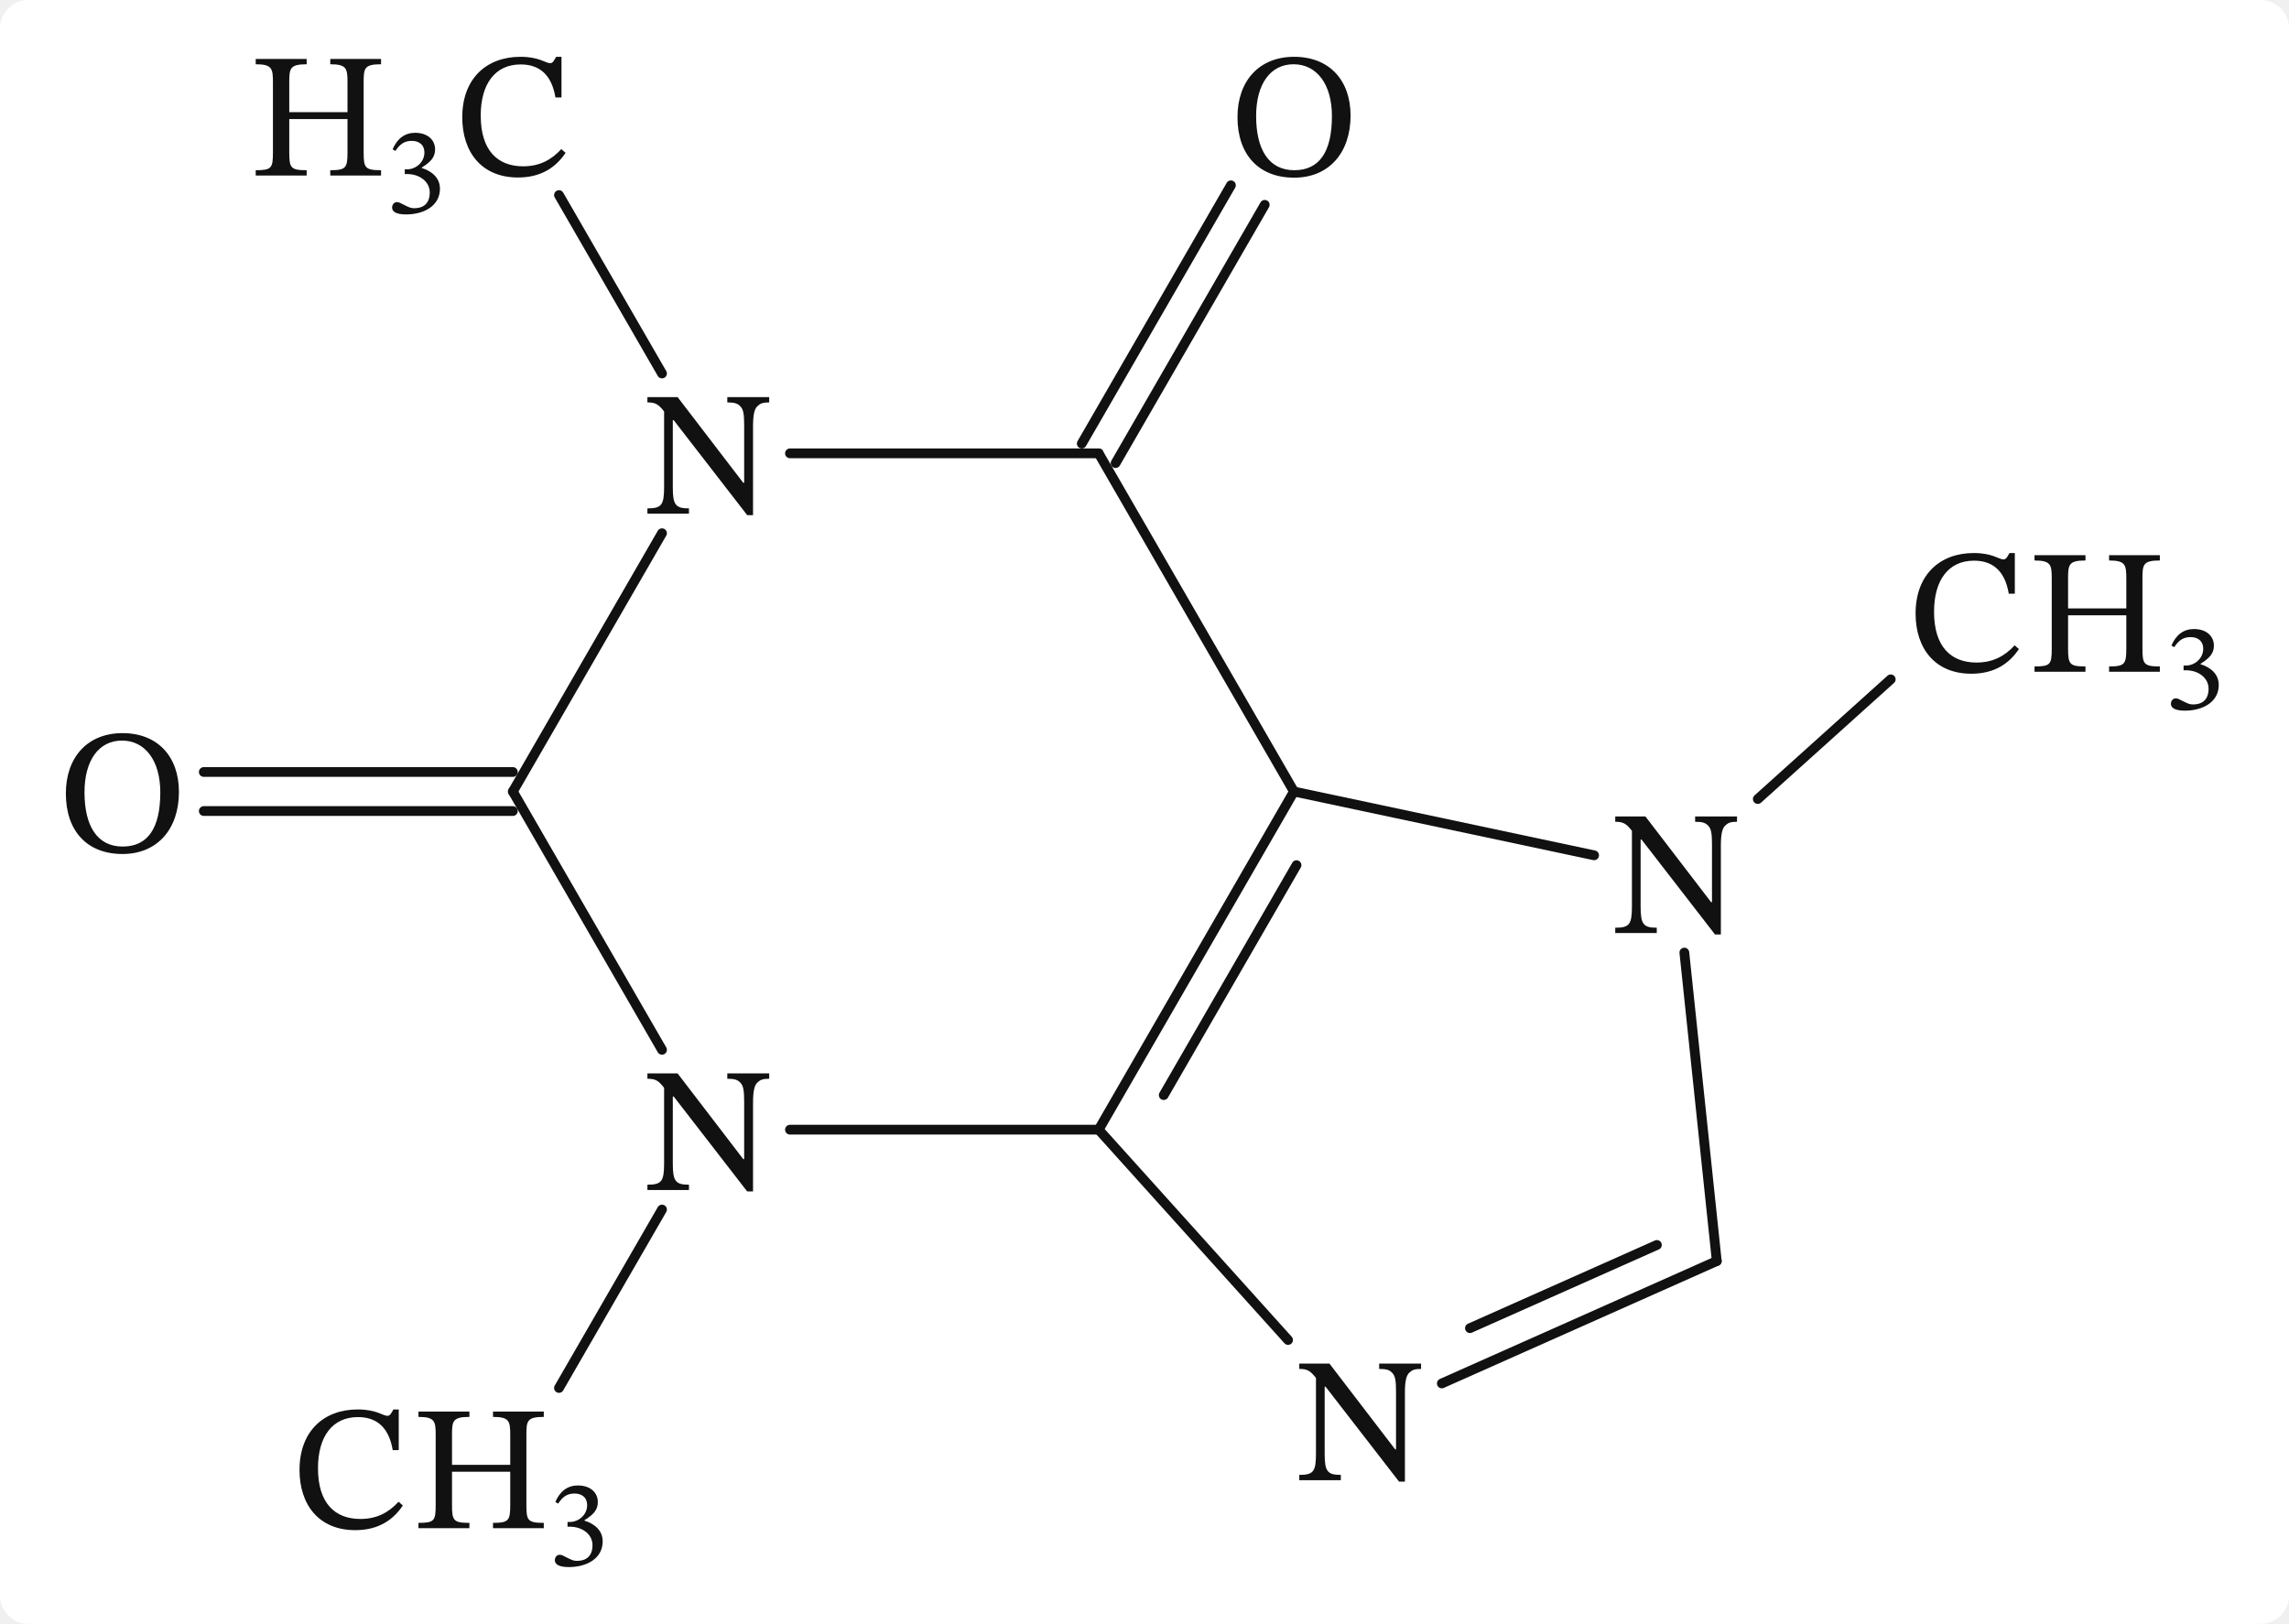
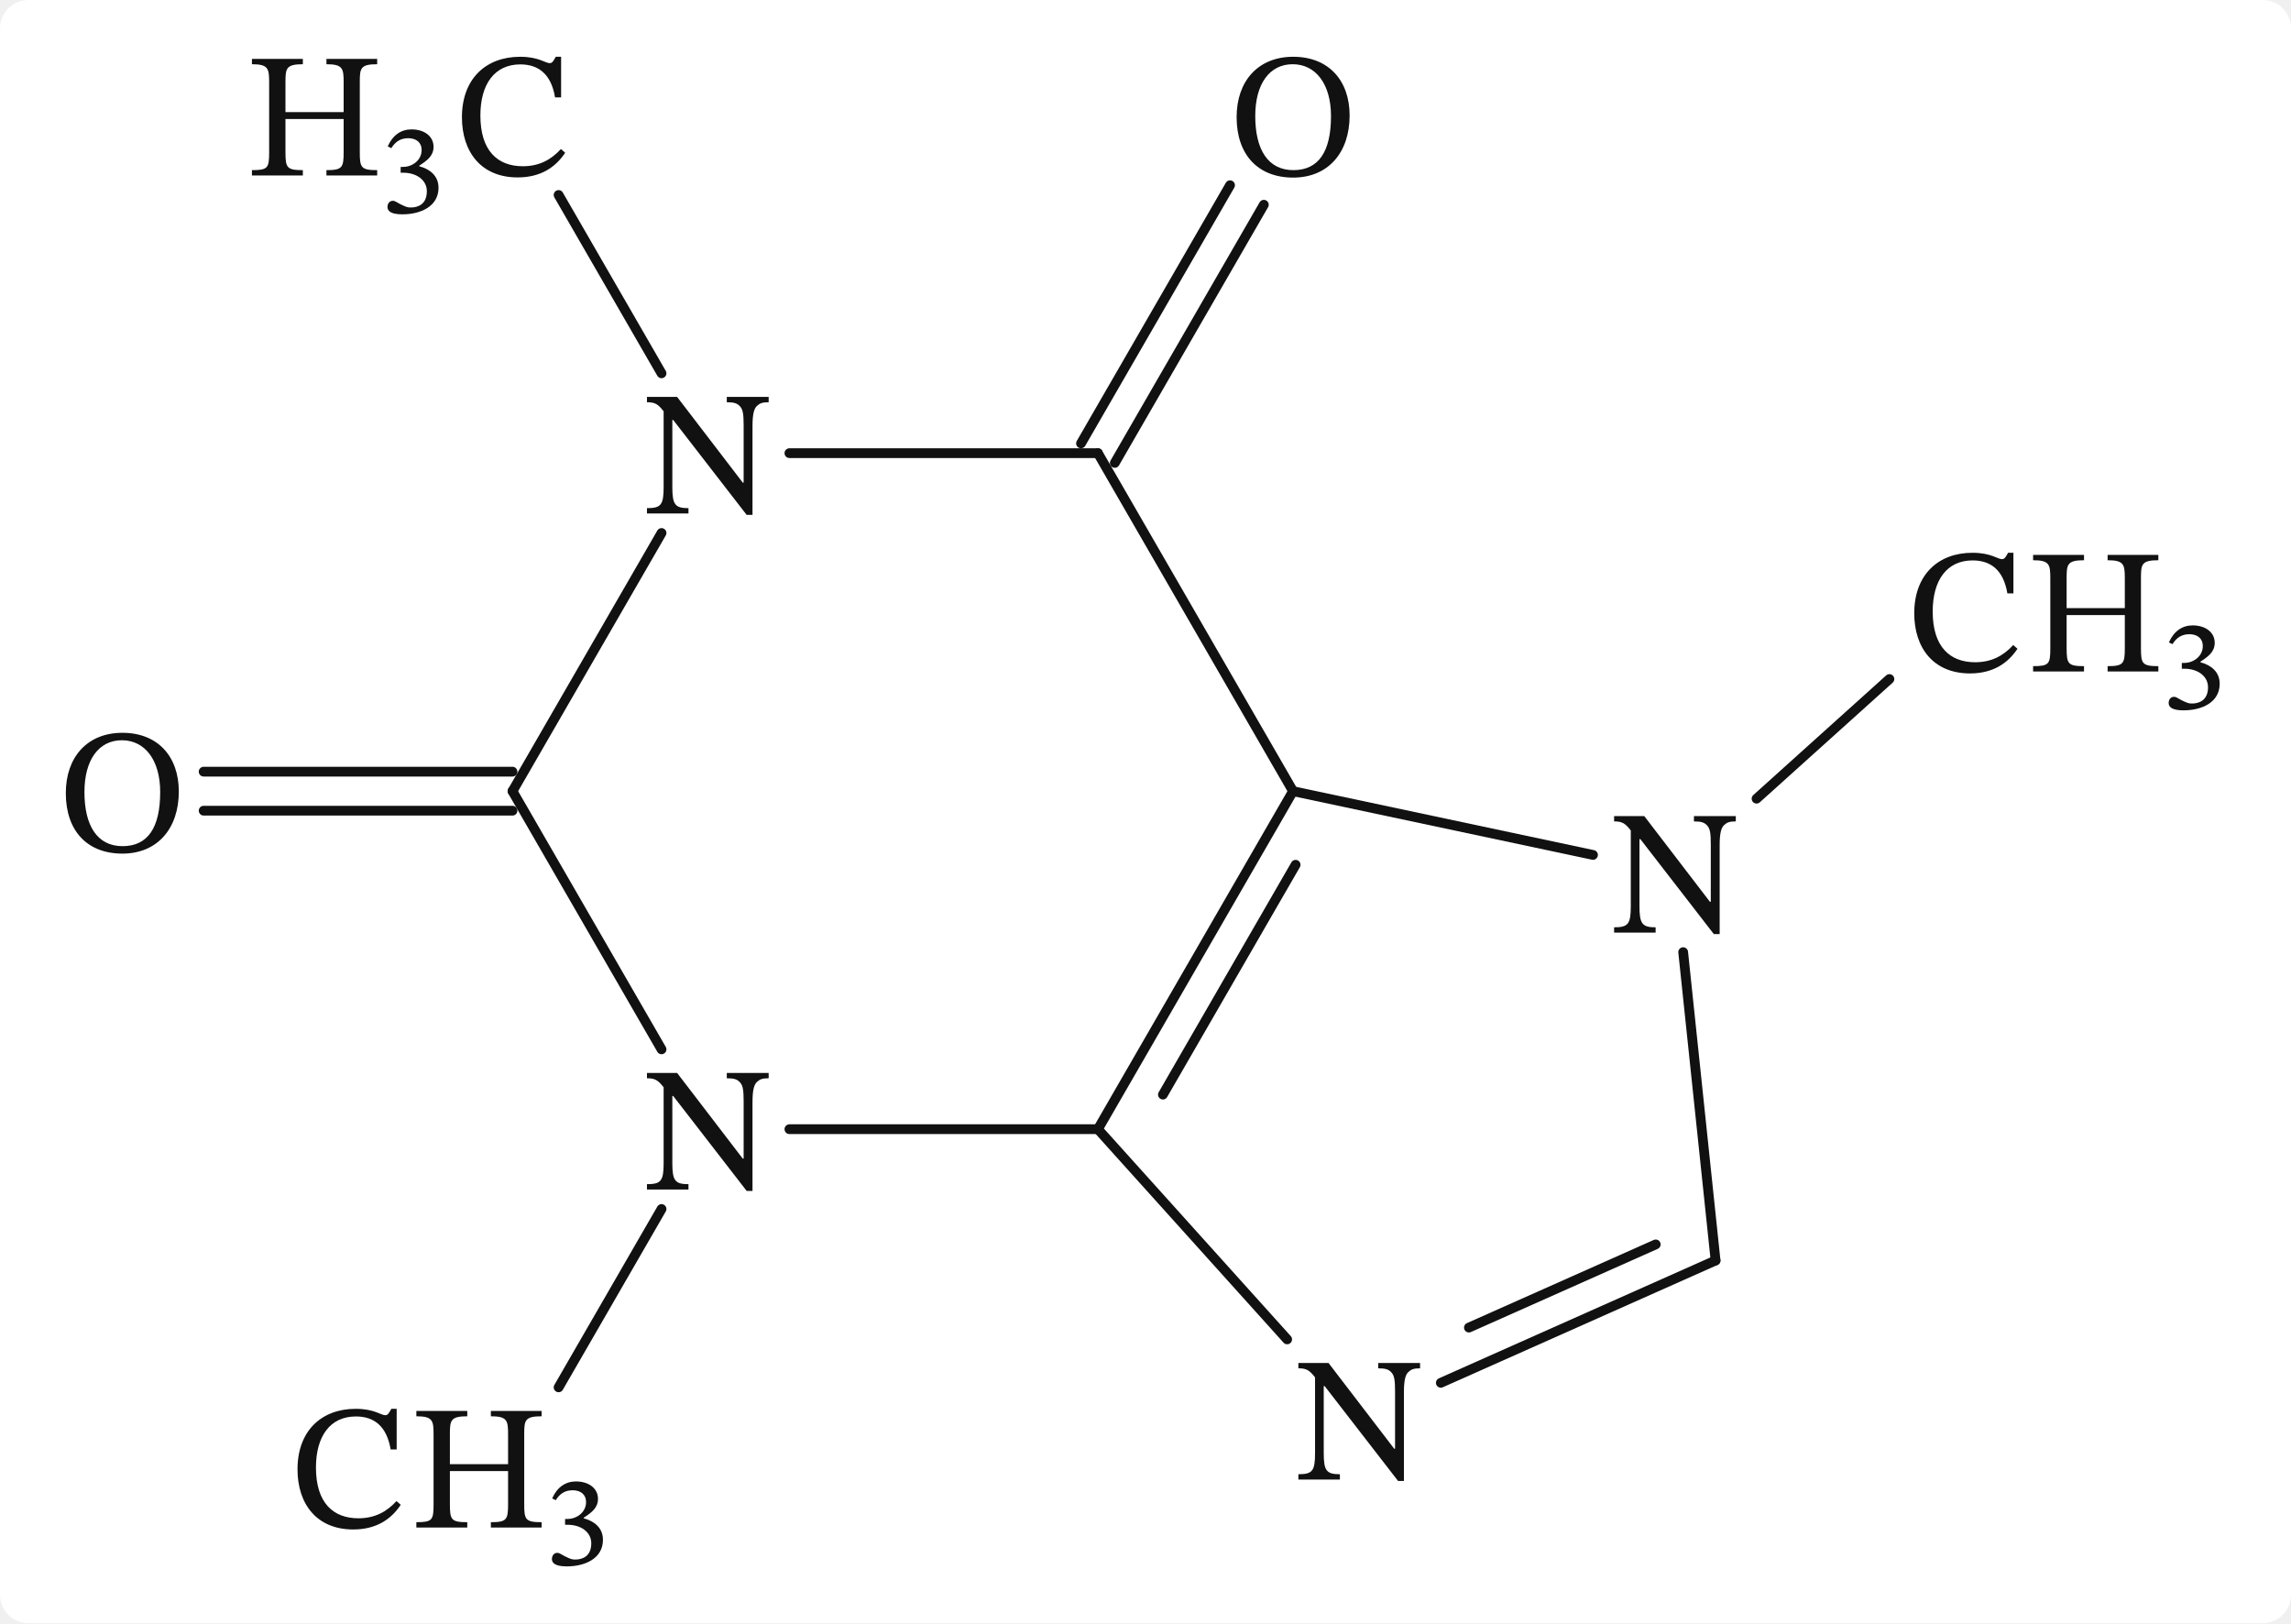
- <svg xmlns="http://www.w3.org/2000/svg" viewBox="-320 -4832.562 12894.343 9149.123" width="386.83" height="274.474" style="vertical-align: -3.997em" role="img" aria-labelledby="mathra-a1afc0cb-speech" lang="en" data-mathra-version="1.4.0">
-   <rect x="-320" y="-4832.562" width="12894.343" height="9149.123" rx="160" fill="#ffffff" />
+ <svg xmlns="http://www.w3.org/2000/svg" viewBox="-320 -4832.562 12914.643 9149.123" width="387.439" height="274.474" style="vertical-align: -3.997em" role="img" aria-labelledby="mathra-a1afc0cb-speech" lang="en" data-mathra-version="1.4.0">
+   <rect x="-320" y="-4832.562" width="12914.643" height="9149.123" rx="160" fill="#ffffff" />
  <style>svg:root{color:#111}</style>
  <defs>
    <path id="mathra-a1afc0cb-g17" d="M688 338 C688 536 569 669 370 669 C172 669 51 532 51 329 C51 117 171 -12 370 -12 C567 -12 688 129 688 338 Z M583 335 C583 134 513 30 371 30 C227 30 156 147 156 335 C156 518 238 627 367 627 C497 627 583 515 583 335 Z" />
    <path id="mathra-a1afc0cb-g16" d="M715 657 L479 657 L479 627 C521 627 539 621 555 602 C570 585 574 558 574 498 L574 174 L569 174 L199 657 L29 657 L29 627 C74 627 91 617 123 576 L123 149 C123 48 108 30 29 30 L29 0 L263 0 L263 30 C188 30 172 49 172 149 L172 527 L177 527 L591 -8 L624 -8 L624 493 C624 565 634 593 650 607 C665 621 679 627 715 627 Z" />
    <path id="mathra-a1afc0cb-g5" d="M608 149 C552 88 485 52 393 52 C252 52 154 138 154 338 C154 516 235 626 379 626 C482 626 553 571 575 440 L609 440 L609 669 L579 669 C567 649 561 633 545 633 C520 633 483 669 378 669 C186 669 50 546 50 328 C50 133 158 -11 364 -11 C495 -11 578 47 632 128 Z" />
    <path id="mathra-a1afc0cb-g10" d="M239 525 C239 603 242 627 337 627 L337 657 L50 657 L50 627 C142 627 147 603 147 525 L147 131 C147 42 140 30 50 30 L50 0 L337 0 L337 30 C247 30 239 43 239 131 L239 318 L567 318 L567 131 C567 44 559 30 470 30 L470 0 L756 0 L756 30 C665 30 658 44 658 131 L658 525 C658 604 661 627 756 627 L756 657 L470 657 L470 627 C562 627 567 603 567 525 L567 357 L239 357 Z" />
-     <path id="mathra-a1afc0cb-g1140" d="M86 498 C120 551 157 579 217 579 C279 579 319 545 319 486 C319 405 248 350 180 350 L161 350 L161 312 L181 312 C277 312 362 253 362 164 C362 66 301 37 238 37 C214 37 200 41 157 63 C122 81 114 86 98 86 C72 86 59 63 59 42 C59 16 81 -13 171 -13 C317 -13 444 57 444 194 C444 283 377 336 297 361 L297 364 C360 404 405 441 405 510 C405 586 346 644 244 644 C162 644 100 598 63 511 Z" />
+     <path id="mathra-a1afc0cb-g4276" d="M84 520 C117 574 161 600 220 600 C283 600 328 567 328 505 C328 421 251 369 180 369 L159 369 L159 322 L181 322 C285 322 370 264 370 173 C370 69 300 42 241 42 C212 42 202 47 156 69 C119 90 110 96 97 96 C65 96 53 68 53 46 C53 17 75 -13 172 -13 C324 -13 464 53 464 201 C464 298 393 352 309 374 L309 379 C374 421 424 459 424 531 C424 613 353 671 246 671 C163 671 95 625 55 534 Z" />
  </defs>
  <g fill="currentColor" stroke="none" transform="scale(1,-1)">
    <line x1="2569" y1="263.05" x2="828" y2="263.05" stroke="currentColor" stroke-width="55" stroke-linecap="round" />
    <line x1="2569" y1="483.05" x2="828" y2="483.05" stroke="currentColor" stroke-width="55" stroke-linecap="round" />
    <line x1="2569" y1="373.05" x2="3409.193" y2="-1082.206" stroke="currentColor" stroke-width="55" stroke-linecap="round" />
    <line x1="3409.193" y1="-1982.206" x2="2828.807" y2="-2987.462" stroke="currentColor" stroke-width="55" stroke-linecap="round" />
    <line x1="4130" y1="-1532.206" x2="5869" y2="-1532.206" stroke="currentColor" stroke-width="55" stroke-linecap="round" />
    <line x1="5869" y1="-1532.206" x2="6935.906" y2="-2717.125" stroke="currentColor" stroke-width="55" stroke-linecap="round" />
    <line x1="7802.088" y1="-2961.874" x2="9350.887" y2="-2272.304" stroke="currentColor" stroke-width="55" stroke-linecap="round" />
    <line x1="7960.414" y1="-2650.563" x2="9013.598" y2="-2181.655" stroke="currentColor" stroke-width="55" stroke-linecap="round" />
    <line x1="9350.887" y1="-2272.304" x2="9168.221" y2="-534.356" stroke="currentColor" stroke-width="55" stroke-linecap="round" />
    <line x1="9581.924" y1="330.731" x2="10330.843" y2="1005.06" stroke="currentColor" stroke-width="55" stroke-linecap="round" />
    <line x1="8659.924" y1="13.633" x2="6969" y2="373.05" stroke="currentColor" stroke-width="55" stroke-linecap="round" />
    <line x1="6969" y1="373.05" x2="5869" y2="-1532.206" stroke="currentColor" stroke-width="55" stroke-linecap="round" />
    <line x1="6983.525" y1="-41.791" x2="6235.526" y2="-1337.365" stroke="currentColor" stroke-width="55" stroke-linecap="round" />
    <line x1="6969" y1="373.05" x2="5869" y2="2278.306" stroke="currentColor" stroke-width="55" stroke-linecap="round" />
    <line x1="5773.737" y1="2333.306" x2="6613.929" y2="3788.562" stroke="currentColor" stroke-width="55" stroke-linecap="round" />
    <line x1="5964.262" y1="2223.306" x2="6804.455" y2="3678.562" stroke="currentColor" stroke-width="55" stroke-linecap="round" />
    <line x1="5869" y1="2278.306" x2="4130" y2="2278.306" stroke="currentColor" stroke-width="55" stroke-linecap="round" />
    <line x1="3409.192" y1="2728.306" x2="2828.807" y2="3733.561" stroke="currentColor" stroke-width="55" stroke-linecap="round" />
    <line x1="3409.192" y1="1828.305" x2="2569" y2="373.05" stroke="currentColor" stroke-width="55" stroke-linecap="round" />
    <use href="#mathra-a1afc0cb-g17" x="0" y="33.05" />
    <use href="#mathra-a1afc0cb-g16" x="3298" y="-1872.206" />
-     <use href="#mathra-a1afc0cb-g5" x="1317.25" y="-3777.462" />
-     <use href="#mathra-a1afc0cb-g10" x="1987.25" y="-3777.462" />
-     <use href="#mathra-a1afc0cb-g1140" transform="translate(2764.25 -3987.462) scale(0.7)" />
+     <use href="#mathra-a1afc0cb-g5" x="1307.1" y="-3777.462" />
+     <use href="#mathra-a1afc0cb-g10" x="1977.1" y="-3777.462" />
+     <use href="#mathra-a1afc0cb-g4276" transform="translate(2754.1 -3987.462) scale(0.7)" />
    <use href="#mathra-a1afc0cb-g16" x="6970.088" y="-3507.125" />
    <use href="#mathra-a1afc0cb-g16" x="8749.924" y="-424.356" />
    <use href="#mathra-a1afc0cb-g5" x="10420.843" y="1047.732" />
    <use href="#mathra-a1afc0cb-g10" x="11090.843" y="1047.732" />
-     <use href="#mathra-a1afc0cb-g1140" transform="translate(11867.843 837.732) scale(0.7)" />
+     <use href="#mathra-a1afc0cb-g4276" transform="translate(11867.843 837.732) scale(0.7)" />
    <use href="#mathra-a1afc0cb-g17" x="6600" y="3843.562" />
    <use href="#mathra-a1afc0cb-g16" x="3298" y="1938.305" />
-     <use href="#mathra-a1afc0cb-g10" x="1070.499" y="3843.561" />
-     <use href="#mathra-a1afc0cb-g1140" transform="translate(1847.499 3633.561) scale(0.7)" />
+     <use href="#mathra-a1afc0cb-g10" x="1050.199" y="3843.561" />
+     <use href="#mathra-a1afc0cb-g4276" transform="translate(1827.199 3633.561) scale(0.7)" />
    <use href="#mathra-a1afc0cb-g5" x="2234" y="3843.561" />
  </g>
-   <text x="0" y="0" font-size="1000" textLength="12254.343" lengthAdjust="spacingAndGlyphs" fill="transparent" aria-hidden="true">C₈H₁₀N₄O₂</text>
+   <text x="0" y="0" font-size="1000" textLength="12274.643" lengthAdjust="spacingAndGlyphs" fill="transparent" aria-hidden="true">C₈H₁₀N₄O₂</text>
</svg>
